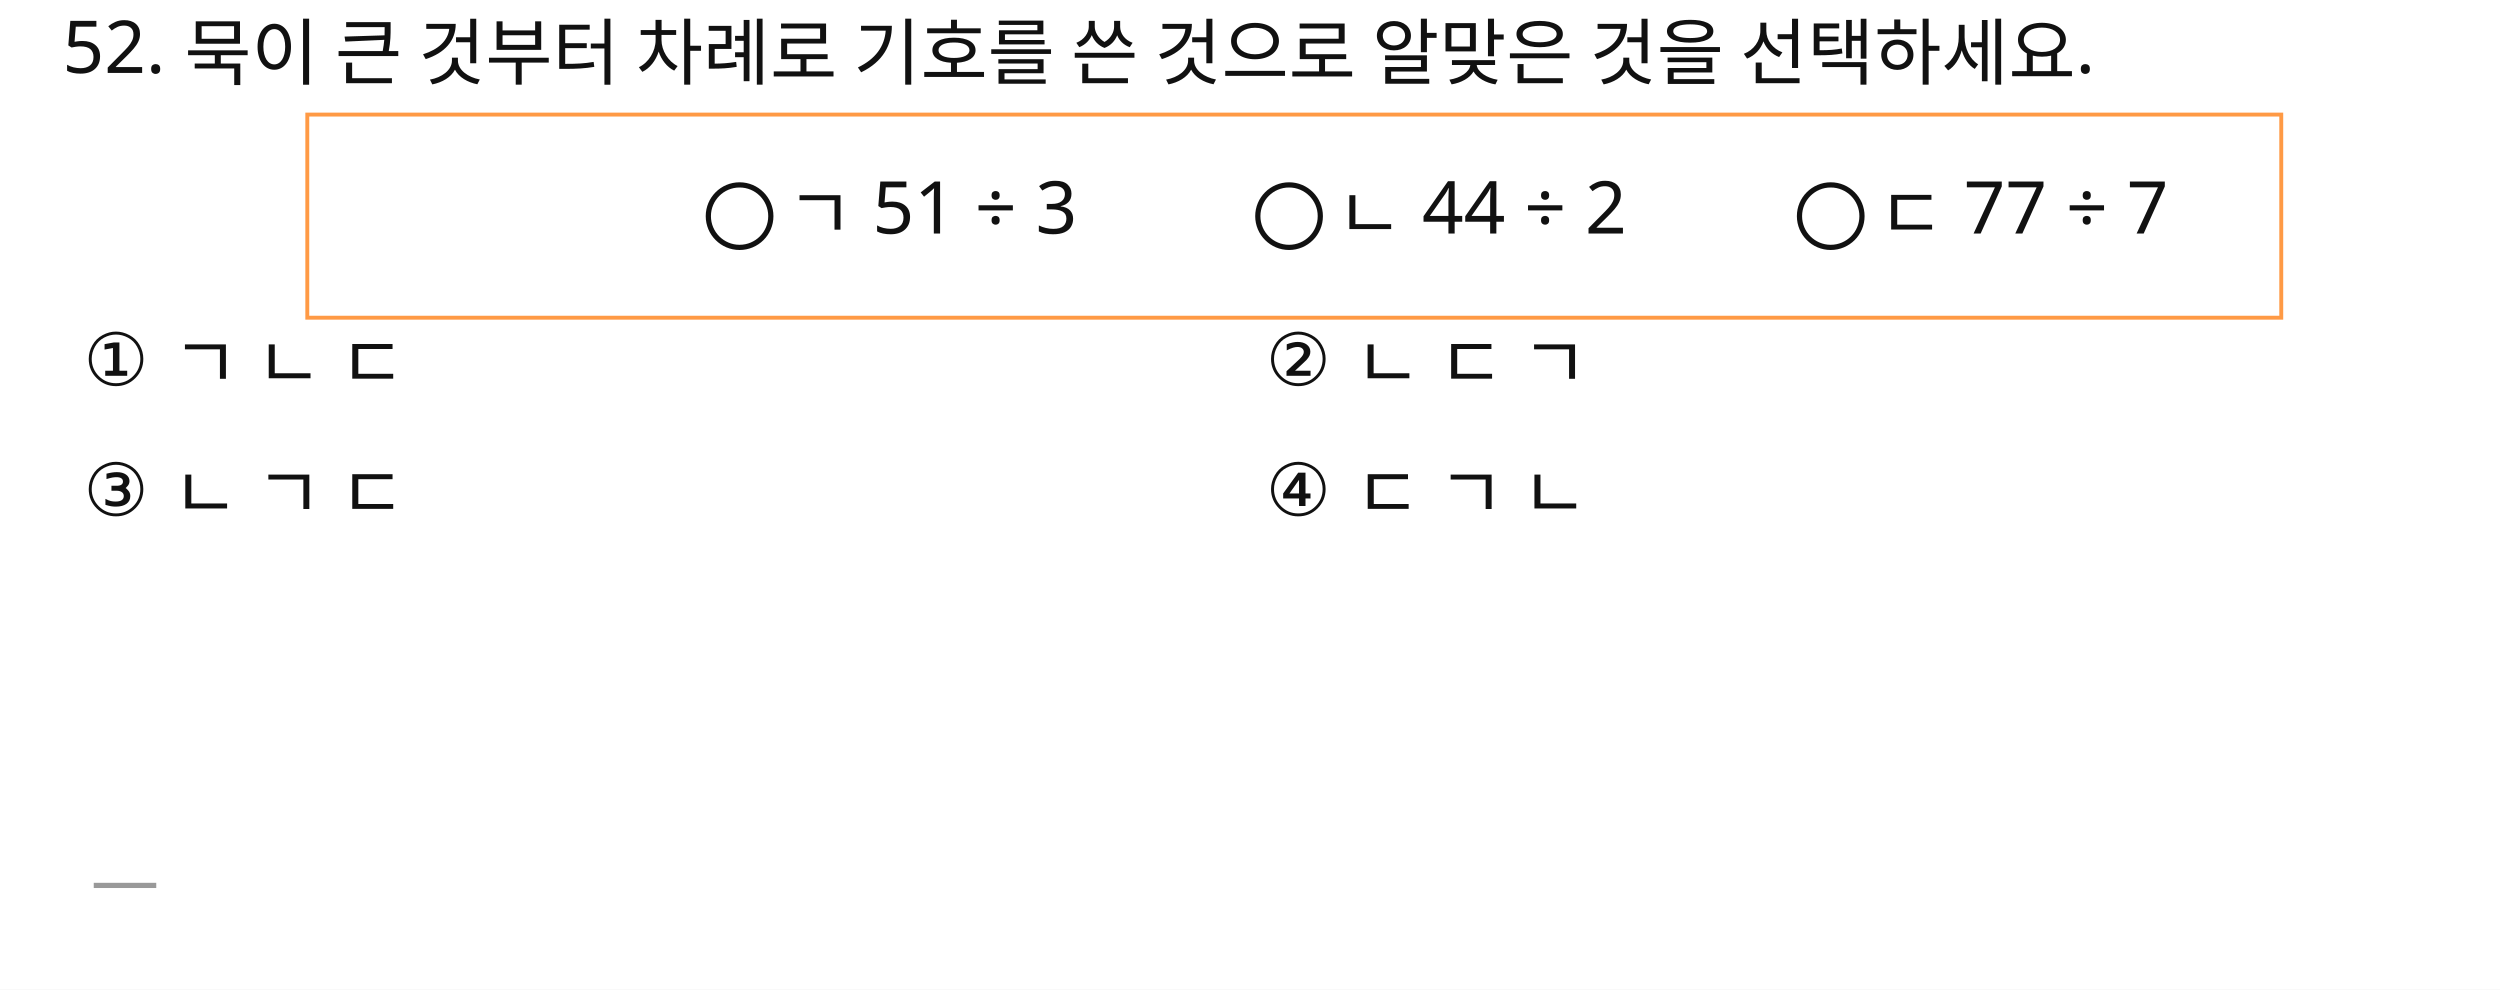
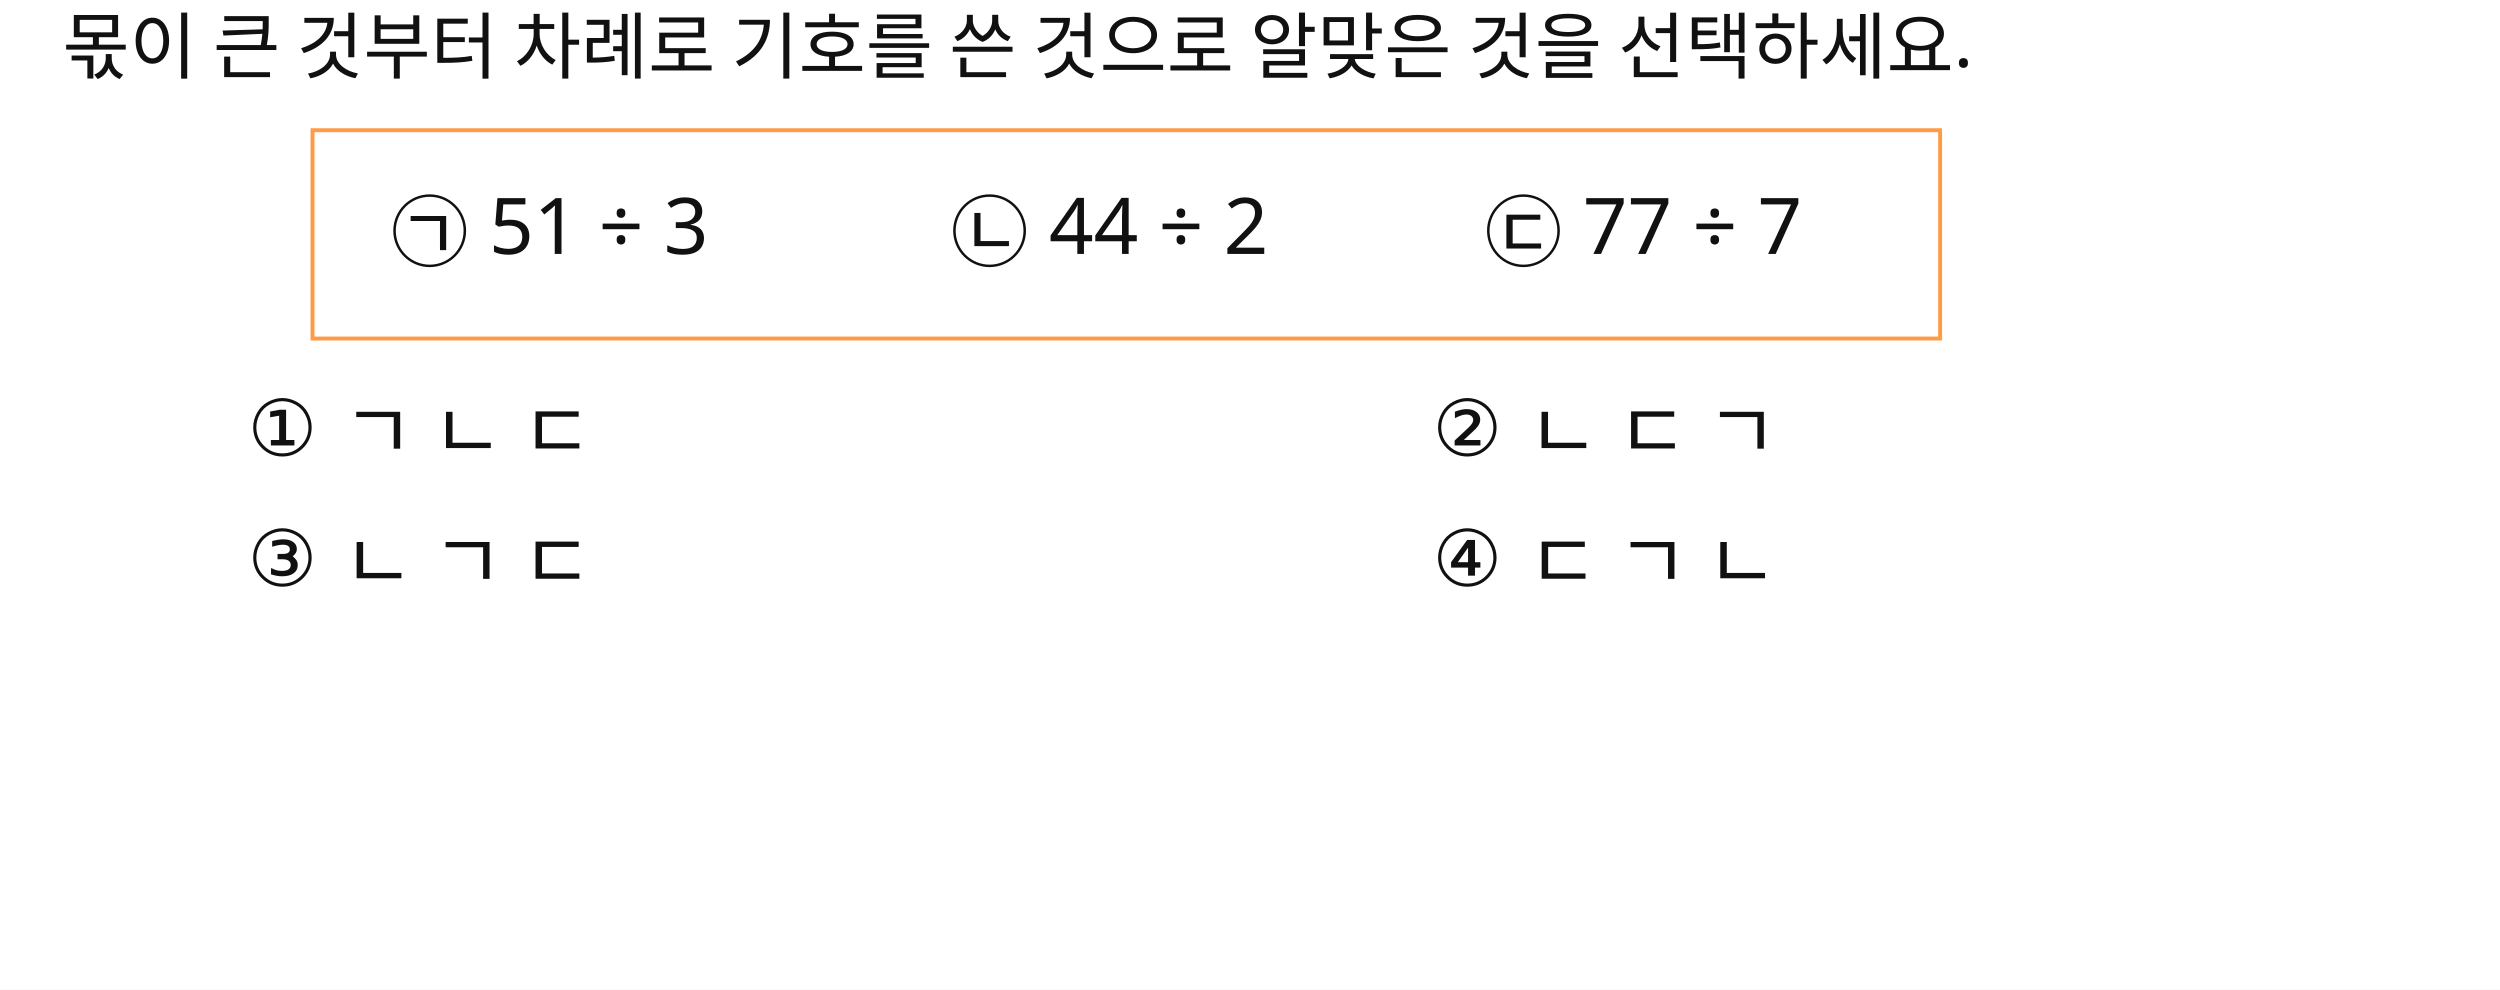
<svg xmlns="http://www.w3.org/2000/svg" width="960" height="380" viewBox="0 0 960 380">
  <rect x="0" y="0" width="960" height="380" fill="#FFFFFF" />
-   <rect id="slot.box.rect" x="118" y="44" width="758" height="78" fill="none" stroke="#ff9a45" stroke-width="1.5" />
-   <circle id="slot.sym1.circle" cx="284" cy="83" r="12" stroke="#111111" stroke-width="2" fill="none" />
-   <circle id="slot.sym2.circle" cx="495" cy="83" r="12" stroke="#111111" stroke-width="2" fill="none" />
-   <circle id="slot.sym3.circle" cx="703" cy="83" r="12" stroke="#111111" stroke-width="2" fill="none" />
-   <text id="slot.q1.text" x="24" y="28" max_width="832" fill="#111111" font-family="Noto Sans KR, sans-serif" font-size="28">52.  묵이 큰 것부터 차례로 기호를 쓴 것으로 알맞은 것을 선택하세요.</text>
-   <text id="slot.item1.text" x="302" y="92" max_width="832" fill="#111111" font-family="Noto Sans KR, sans-serif" font-size="28">ㄱ 51 ÷ 3</text>
-   <text id="slot.item2.text" x="513" y="92" max_width="832" fill="#111111" font-family="Noto Sans KR, sans-serif" font-size="28">ㄴ 44 ÷ 2</text>
-   <text id="slot.item3.text" x="721" y="92" max_width="832" fill="#111111" font-family="Noto Sans KR, sans-serif" font-size="28">ㄷ 77 ÷ 7</text>
-   <text id="slot.choice1.text" x="32" y="148" max_width="832" fill="#111111" font-family="Noto Sans KR, sans-serif" font-size="28">① ㄱ ㄴ ㄷ</text>
-   <text id="slot.choice2.text" x="486" y="148" max_width="832" fill="#111111" font-family="Noto Sans KR, sans-serif" font-size="28">② ㄴ ㄷ ㄱ</text>
-   <text id="slot.choice3.text" x="32" y="198" max_width="832" fill="#111111" font-family="Noto Sans KR, sans-serif" font-size="28">③ ㄴ ㄱ ㄷ</text>
-   <text id="slot.choice4.text" x="486" y="198" max_width="832" fill="#111111" font-family="Noto Sans KR, sans-serif" font-size="28">④ ㄷ ㄱ ㄴ</text>
-   <line id="slot.arrow.line" x1="36" y1="340" x2="60" y2="340" stroke="#999999" stroke-width="2" />
+   <rect id="slot.box.rect" x="120" y="50" width="625" height="80" fill="none" stroke="#ff9a45" stroke-width="1.5" />
+   <text id="slot.q1.text" x="24" y="28" max_width="832" fill="#111111" font-family="Noto Sans KR, sans-serif" font-size="28">몫이 큰 것부터 차례로 기호를 쓴 것으로 알맞은 것을 선택하세요.</text>
+   <text id="slot.item1.text" x="150" y="100" max_width="832" fill="#111111" font-family="Noto Sans KR, sans-serif" font-size="30">㉠ 51 ÷ 3</text>
+   <text id="slot.item2.text" x="365" y="100" max_width="832" fill="#111111" font-family="Noto Sans KR, sans-serif" font-size="30">㉡ 44 ÷ 2</text>
+   <text id="slot.item3.text" x="570" y="100" max_width="832" fill="#111111" font-family="Noto Sans KR, sans-serif" font-size="30">㉢ 77 ÷ 7</text>
+   <text id="slot.choice1.text" x="95" y="175" max_width="832" fill="#111111" font-family="Noto Sans KR, sans-serif" font-size="30">① ㄱ ㄴ ㄷ</text>
+   <text id="slot.choice2.text" x="550" y="175" max_width="832" fill="#111111" font-family="Noto Sans KR, sans-serif" font-size="30">② ㄴ ㄷ ㄱ</text>
+   <text id="slot.choice3.text" x="95" y="225" max_width="832" fill="#111111" font-family="Noto Sans KR, sans-serif" font-size="30">③ ㄴ ㄱ ㄷ</text>
+   <text id="slot.choice4.text" x="550" y="225" max_width="832" fill="#111111" font-family="Noto Sans KR, sans-serif" font-size="30">④ ㄷ ㄱ ㄴ</text>
</svg>
